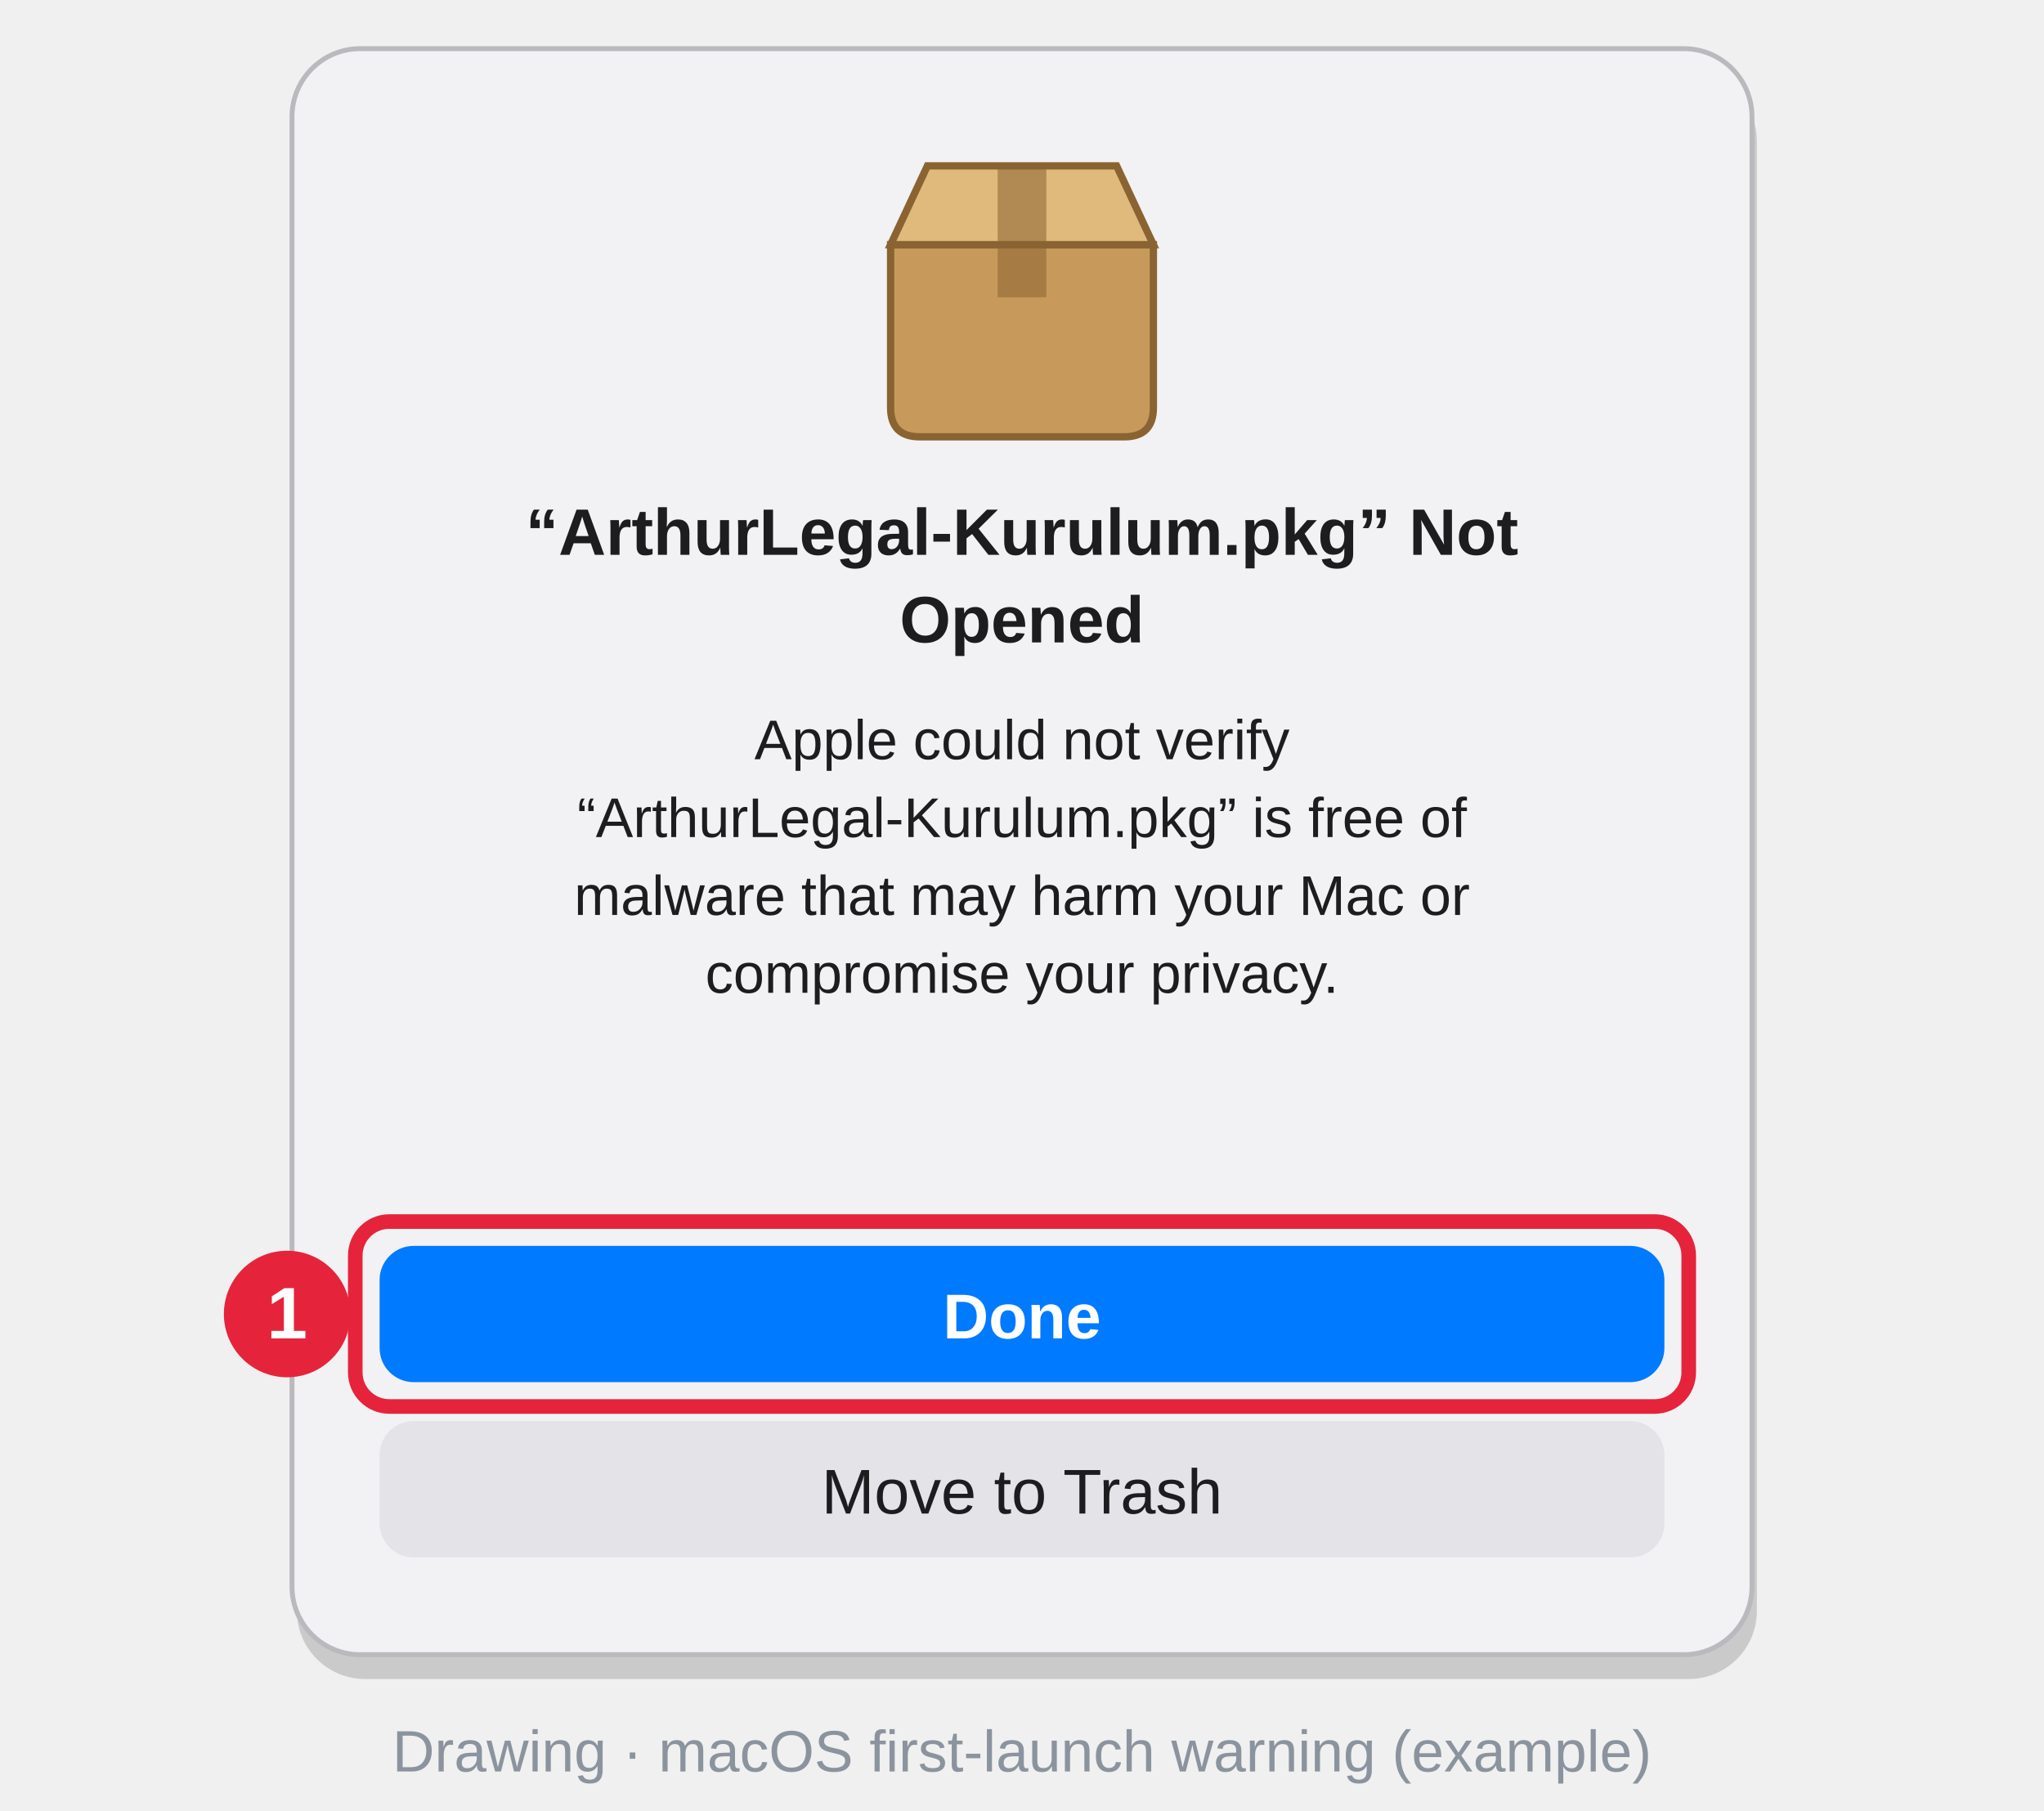
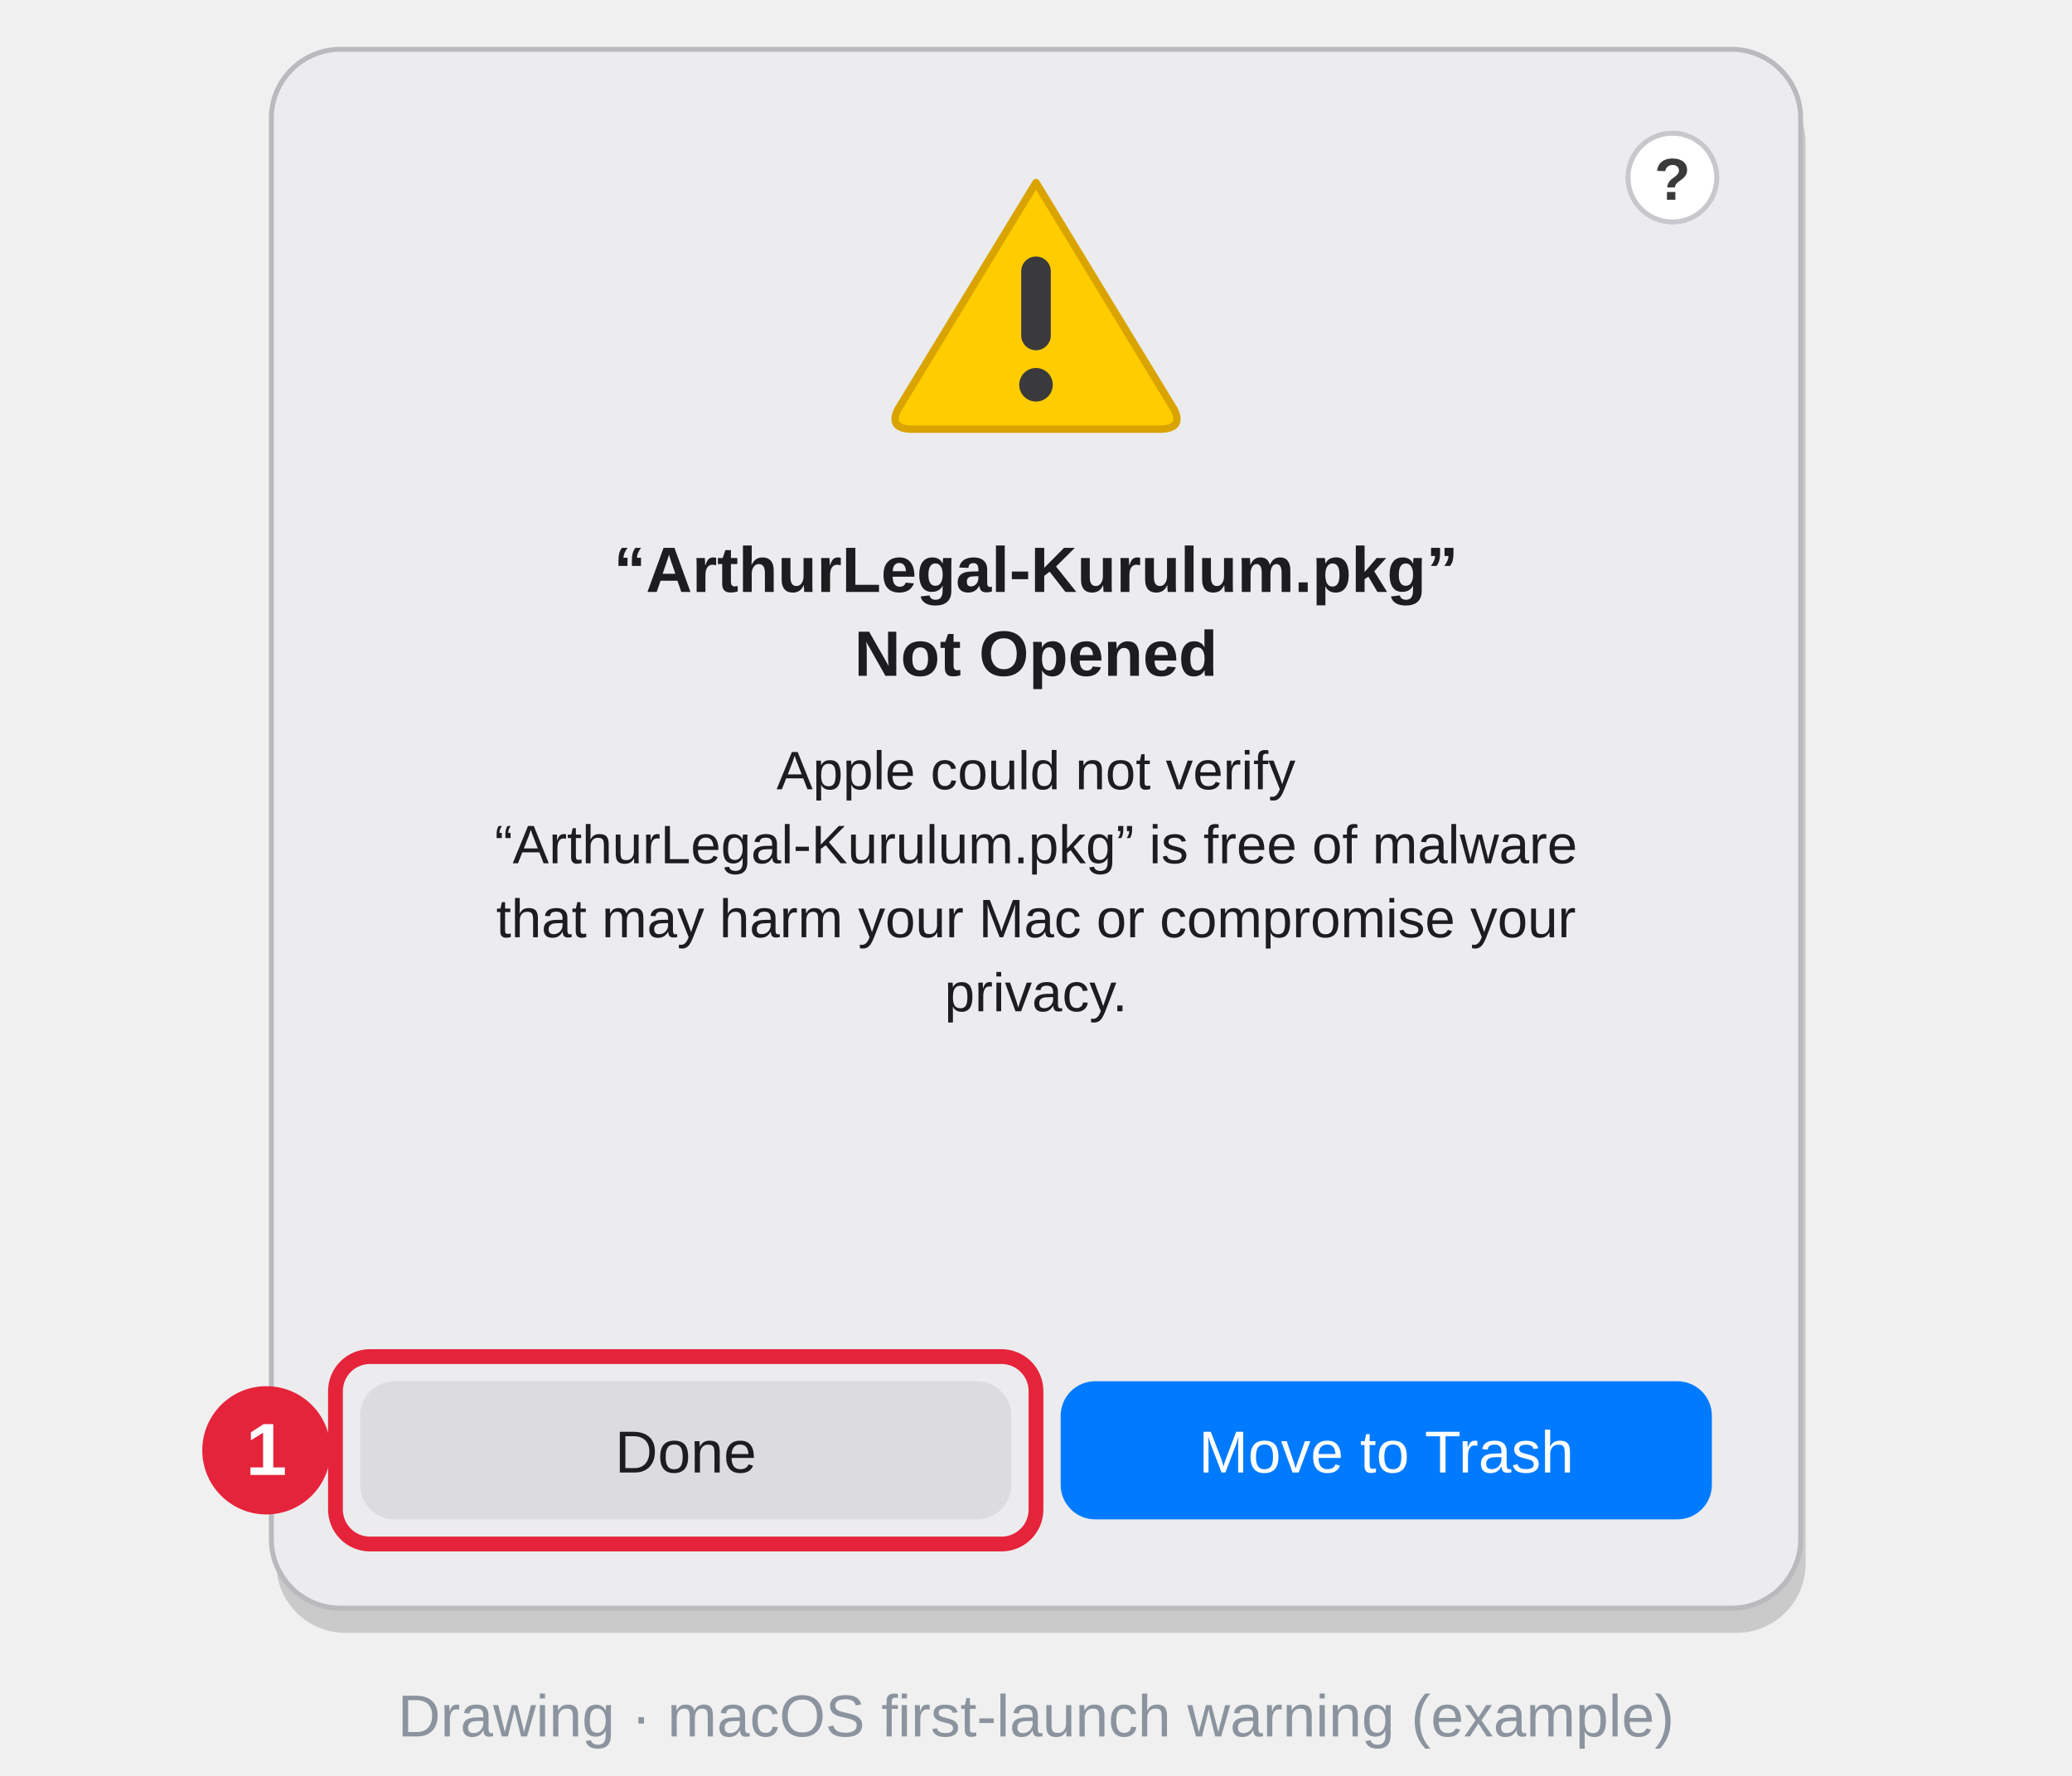
- <svg xmlns="http://www.w3.org/2000/svg" width="420" height="372" viewBox="0 0 420 372" role="img" aria-label="Example: in macOS's Not Opened window, click Done">
+ <svg xmlns="http://www.w3.org/2000/svg" width="420" height="360" viewBox="0 0 420 360" role="img" aria-label="Example: in macOS's Not Opened window, click Done, not the blue Move to Trash">
  <g font-family="-apple-system, BlinkMacSystemFont, 'SF Pro Text', 'Helvetica Neue', 'Segoe UI', Arial, sans-serif">
-     <rect x="61" y="15" width="300" height="330" rx="14" fill="#000000" opacity="0.16" />
-     <rect x="60" y="10" width="300" height="330" rx="14" fill="#f2f2f4" stroke="#b9b9be" />
-     <path d="M183.0 50.28 h54 v33.48 q0 6 -6 6 h-42 q-6 0 -6 -6 z" fill="#c79a5b" stroke="#8a6332" stroke-width="1.5" />
-     <path d="M183.0 50.28 l7.56 -16.2 h38.88 l7.56 16.2 z" fill="#e0b97c" stroke="#8a6332" stroke-width="1.5" />
-     <rect x="205.0" y="34.08" width="10" height="27.0" fill="#8a6332" opacity="0.55" />
-     <text x="210.0" y="114" font-size="13.5" fill="#1d1d1f" font-weight="700" text-anchor="middle">“ArthurLegal-Kurulum.pkg” Not</text>
-     <text x="210.0" y="132" font-size="13.5" fill="#1d1d1f" font-weight="700" text-anchor="middle">Opened</text>
-     <text x="210.0" y="156" font-size="11.5" fill="#1d1d1f" font-weight="400" text-anchor="middle">Apple could not verify</text>
-     <text x="210.0" y="172" font-size="11.5" fill="#1d1d1f" font-weight="400" text-anchor="middle">“ArthurLegal-Kurulum.pkg” is free of</text>
-     <text x="210.0" y="188" font-size="11.5" fill="#1d1d1f" font-weight="400" text-anchor="middle">malware that may harm your Mac or</text>
-     <text x="210.0" y="204" font-size="11.5" fill="#1d1d1f" font-weight="400" text-anchor="middle">compromise your privacy.</text>
-     <rect x="78" y="256" width="264" height="28" rx="7" fill="#007aff" />
-     <text x="210.0" y="275" font-size="13" fill="#ffffff" font-weight="600" text-anchor="middle">Done</text>
-     <rect x="78" y="292" width="264" height="28" rx="7" fill="#e3e3e8" />
-     <text x="210.0" y="311" font-size="13" fill="#1d1d1f" font-weight="400" text-anchor="middle">Move to Trash</text>
-     <rect x="73" y="251" width="274" height="38" rx="7" fill="none" stroke="#e5243b" stroke-width="3" />
-     <circle cx="59" cy="270.0" r="13" fill="#e5243b" />
-     <text x="59" y="275.0" font-size="15" fill="#ffffff" font-weight="700" text-anchor="middle">1</text>
-     <text x="210.0" y="364" font-size="12" fill="#8b949e" font-weight="400" text-anchor="middle">Drawing · macOS first-launch warning (example)</text>
+     <rect x="56" y="15" width="310" height="316" rx="14" fill="#000000" opacity="0.16" />
+     <rect x="55" y="10" width="310" height="316" rx="14" fill="#ececee" stroke="#b9b9be" />
+     <circle cx="339" cy="36" r="9" fill="#ffffff" stroke="#c7c7cc" />
+     <text x="339" y="40.5" font-size="12" fill="#3a3a3c" font-weight="600" text-anchor="middle">?</text>
+     <path d="M210.0 37.0 L238.0 83.0 Q240.0 87.0 235.0 87.0 H185.0 Q180.0 87.0 182.0 83.0 Z" fill="#ffcc00" stroke="#d9a400" stroke-width="1.5" stroke-linejoin="round" />
+     <rect x="207.0" y="52.0" width="6" height="19.0" rx="3" fill="#3a3a3c" />
+     <circle cx="210.0" cy="78.0" r="3.4" fill="#3a3a3c" />
+     <text x="210.0" y="120" font-size="13" fill="#1d1d1f" font-weight="700" text-anchor="middle">“ArthurLegal-Kurulum.pkg”</text>
+     <text x="210.0" y="137" font-size="13" fill="#1d1d1f" font-weight="700" text-anchor="middle">Not Opened</text>
+     <text x="210.0" y="160" font-size="11" fill="#1d1d1f" font-weight="400" text-anchor="middle">Apple could not verify</text>
+     <text x="210.0" y="175" font-size="11" fill="#1d1d1f" font-weight="400" text-anchor="middle">“ArthurLegal-Kurulum.pkg” is free of malware</text>
+     <text x="210.0" y="190" font-size="11" fill="#1d1d1f" font-weight="400" text-anchor="middle">that may harm your Mac or compromise your</text>
+     <text x="210.0" y="205" font-size="11" fill="#1d1d1f" font-weight="400" text-anchor="middle">privacy.</text>
+     <rect x="73" y="280" width="132.0" height="28" rx="7" fill="#dcdce0" />
+     <text x="139.0" y="298.5" font-size="12" fill="#1d1d1f" font-weight="500" text-anchor="middle">Done</text>
+     <rect x="215.0" y="280" width="132.0" height="28" rx="7" fill="#007aff" />
+     <text x="281.0" y="298.5" font-size="12" fill="#ffffff" font-weight="500" text-anchor="middle">Move to Trash</text>
+     <rect x="68" y="275" width="142.0" height="38" rx="7" fill="none" stroke="#e5243b" stroke-width="3" />
+     <circle cx="54" cy="294.0" r="13" fill="#e5243b" />
+     <text x="54" y="299.0" font-size="15" fill="#ffffff" font-weight="700" text-anchor="middle">1</text>
+     <text x="210.0" y="352" font-size="12" fill="#8b949e" font-weight="400" text-anchor="middle">Drawing · macOS first-launch warning (example)</text>
  </g>
</svg>
